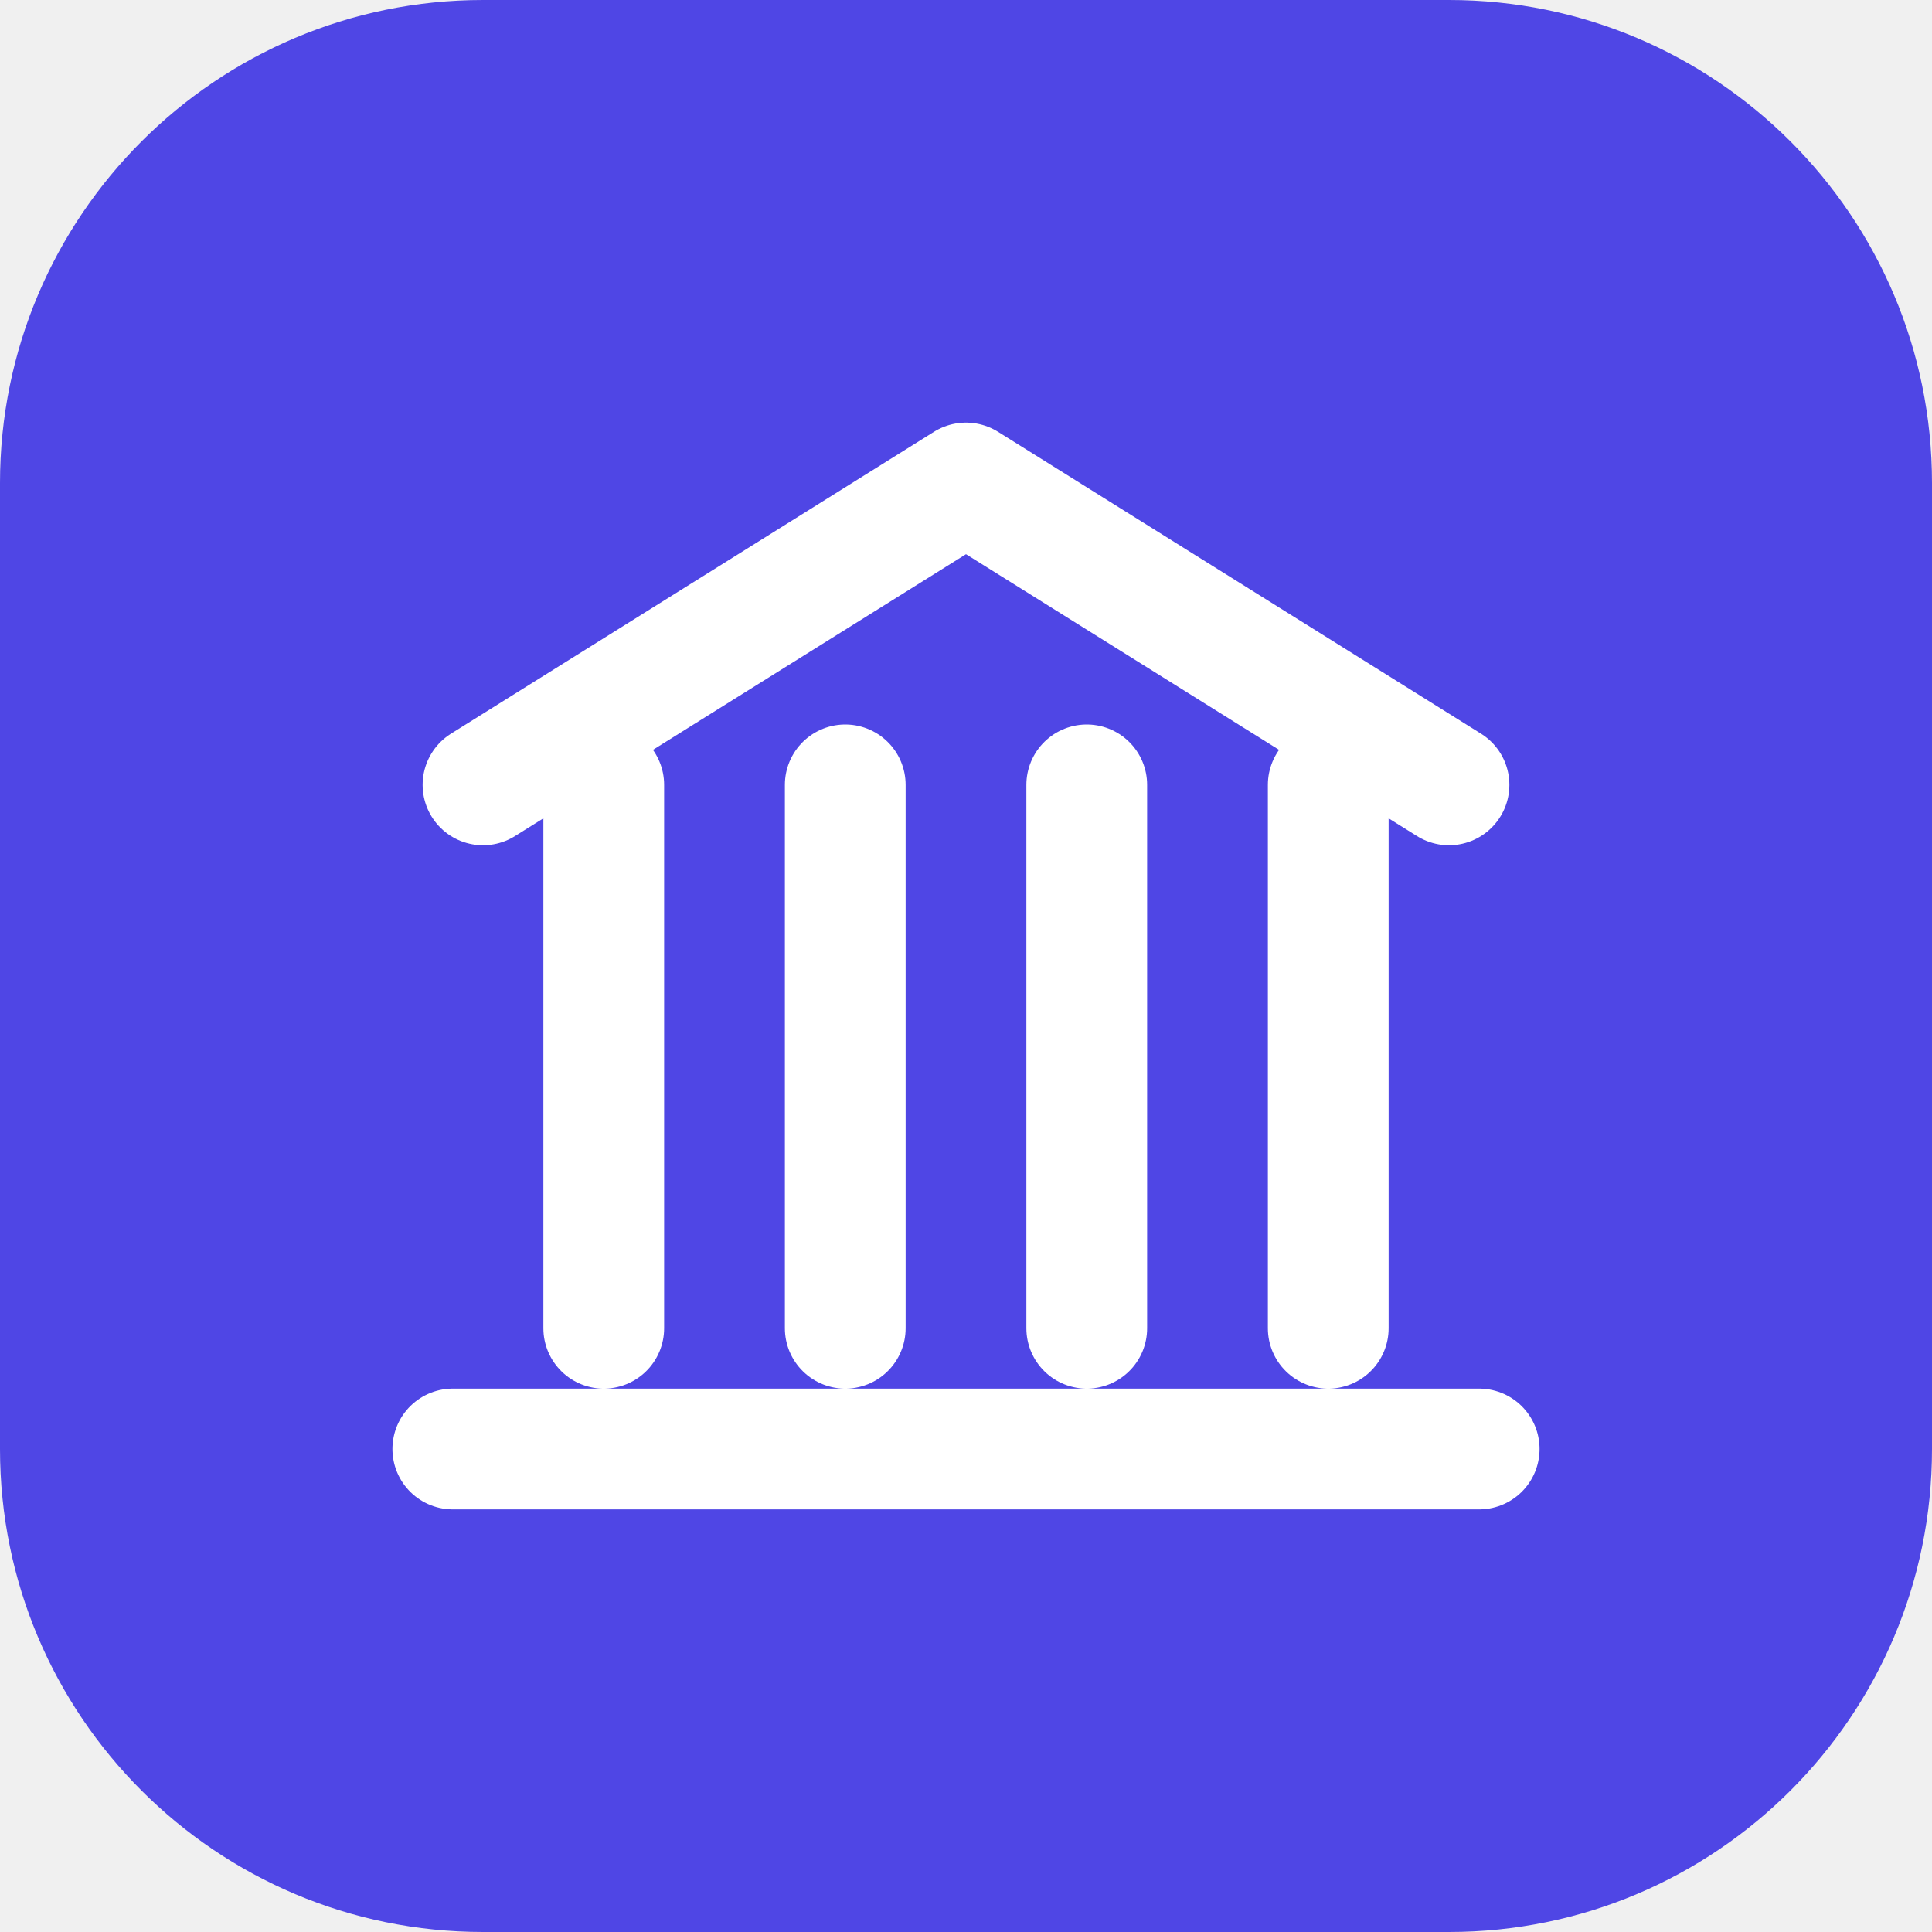
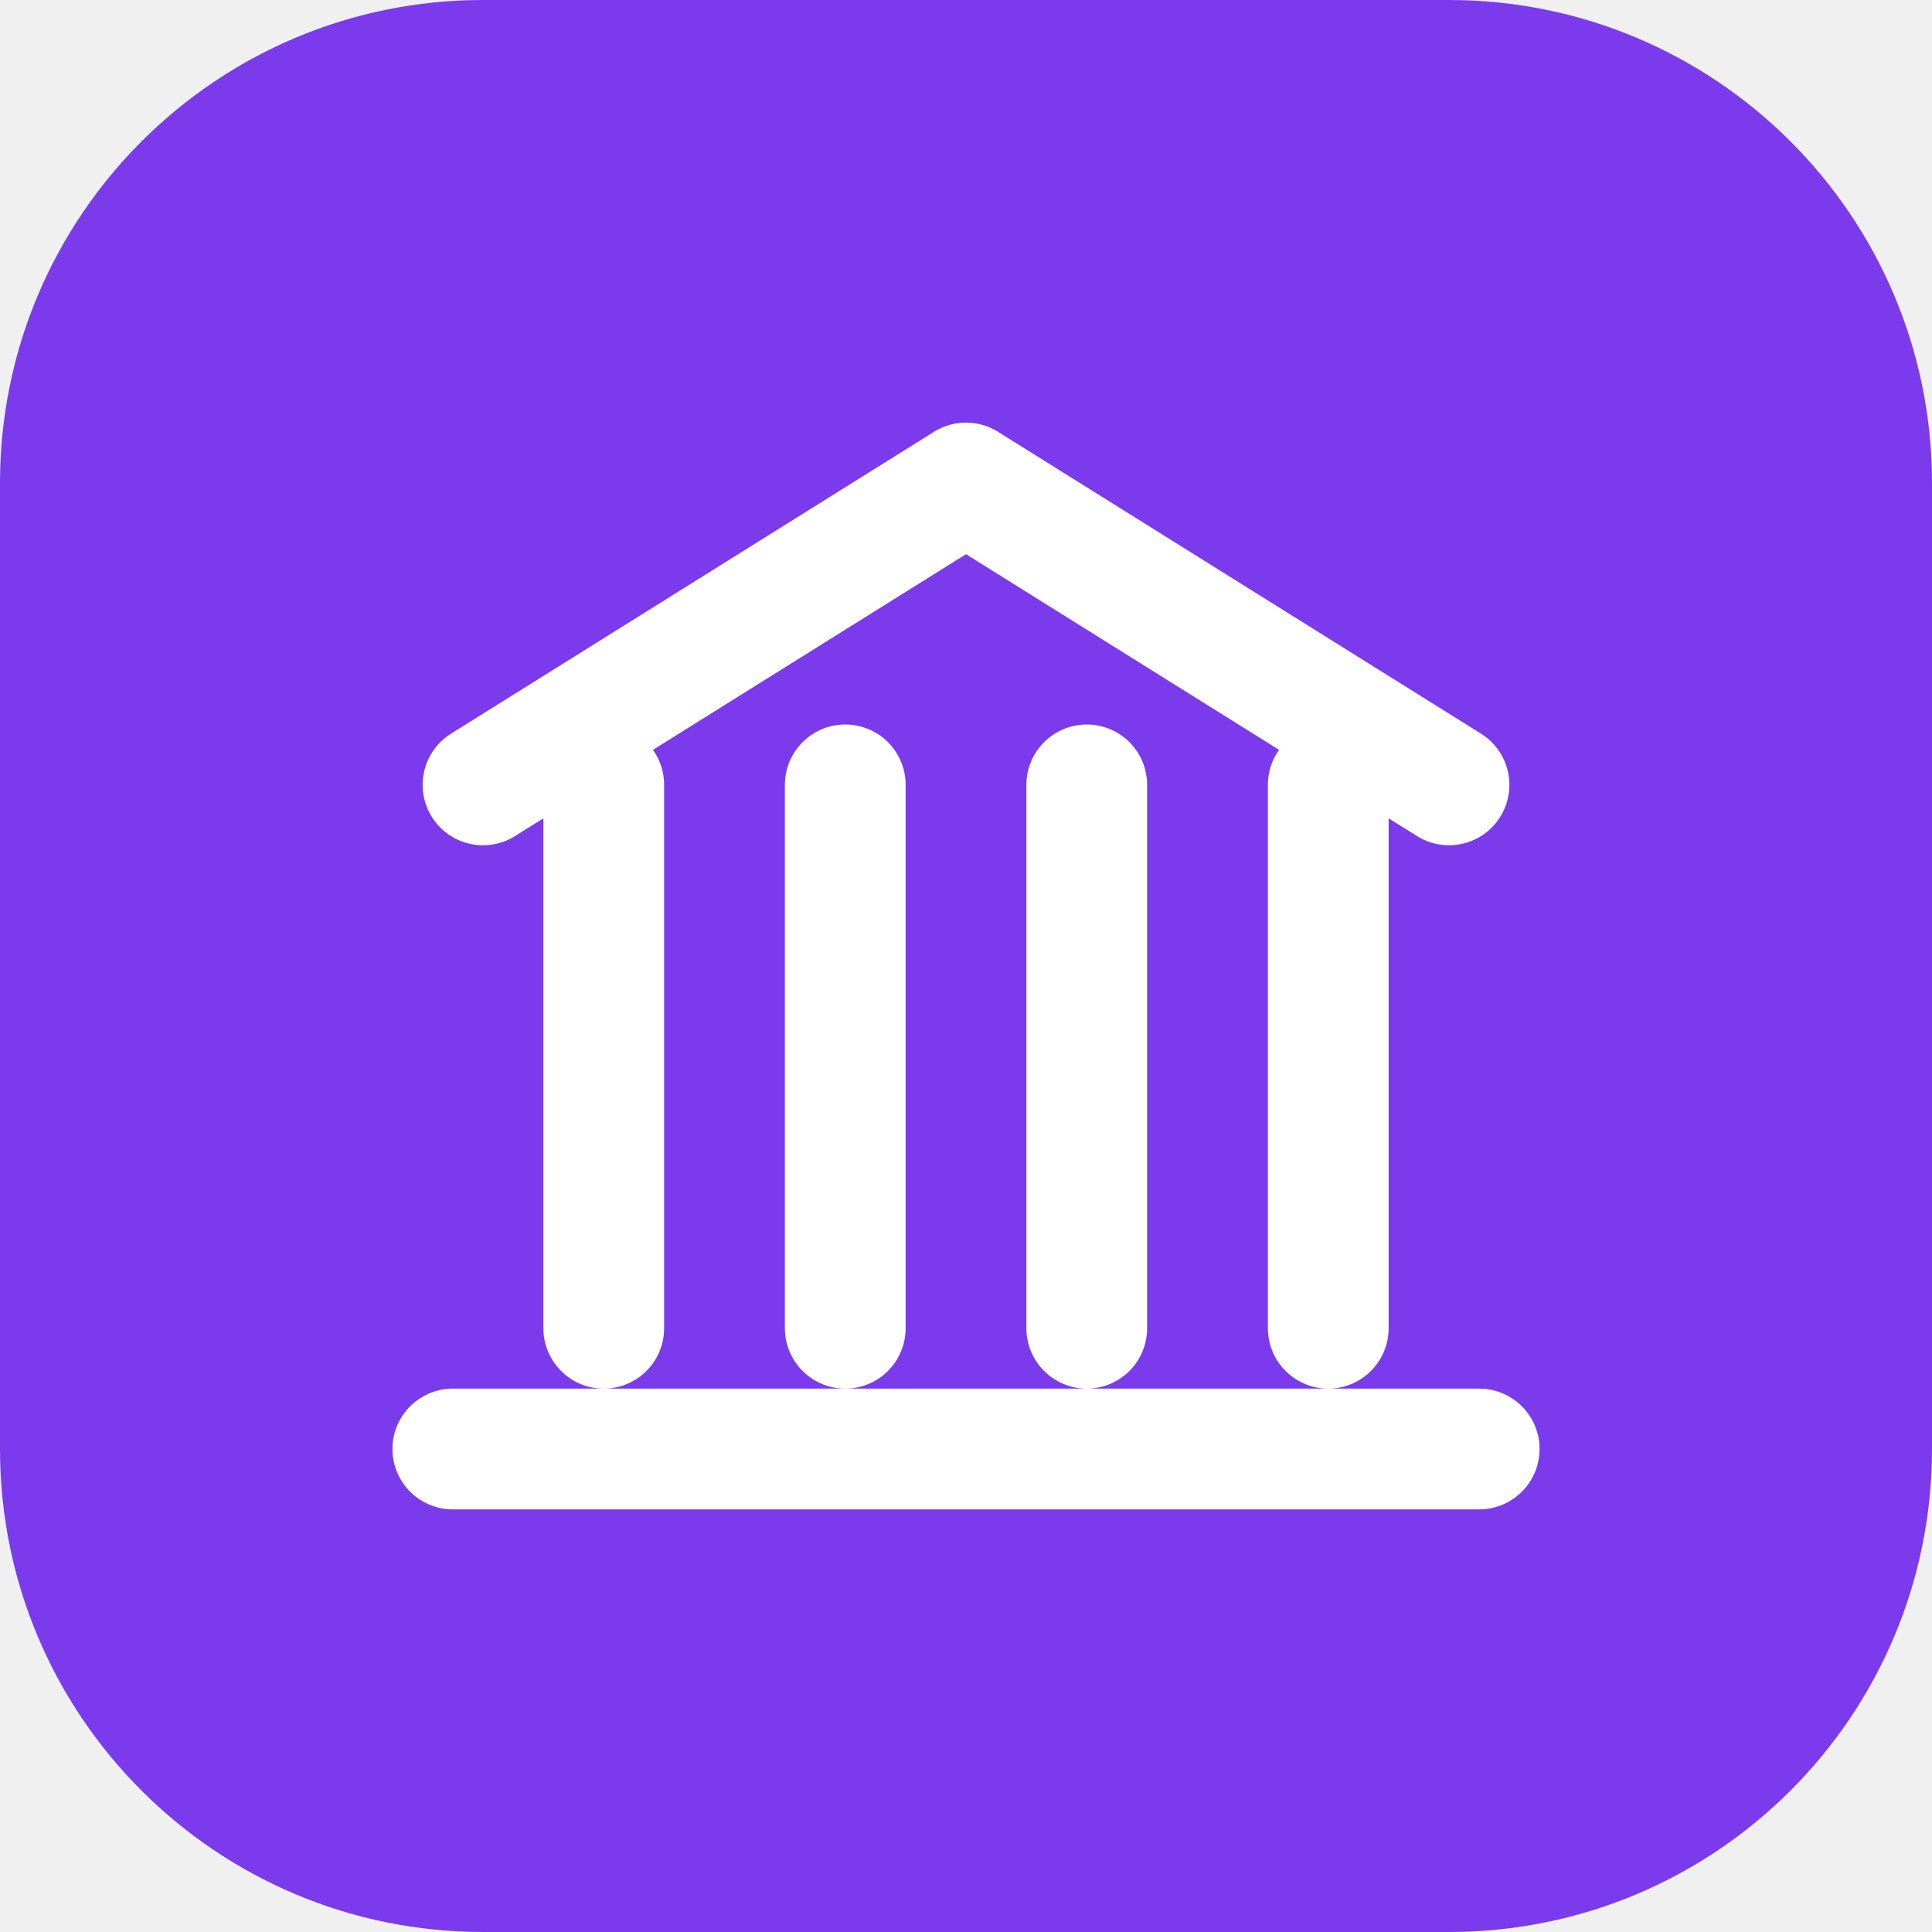
<svg xmlns="http://www.w3.org/2000/svg" viewBox="0 0 32 32">
-   <rect width="32" height="32" rx="8" fill="#4f46e5" />
+   <rect width="32" height="32" rx="8" fill="#7c3aed" />
  <path d="M8 13 16 8l8 5M10 13v9M14 13v9M18 13v9M22 13v9M7.5 24h17" fill="none" stroke="#ffffff" stroke-width="2" stroke-linecap="round" stroke-linejoin="round" />
</svg>
